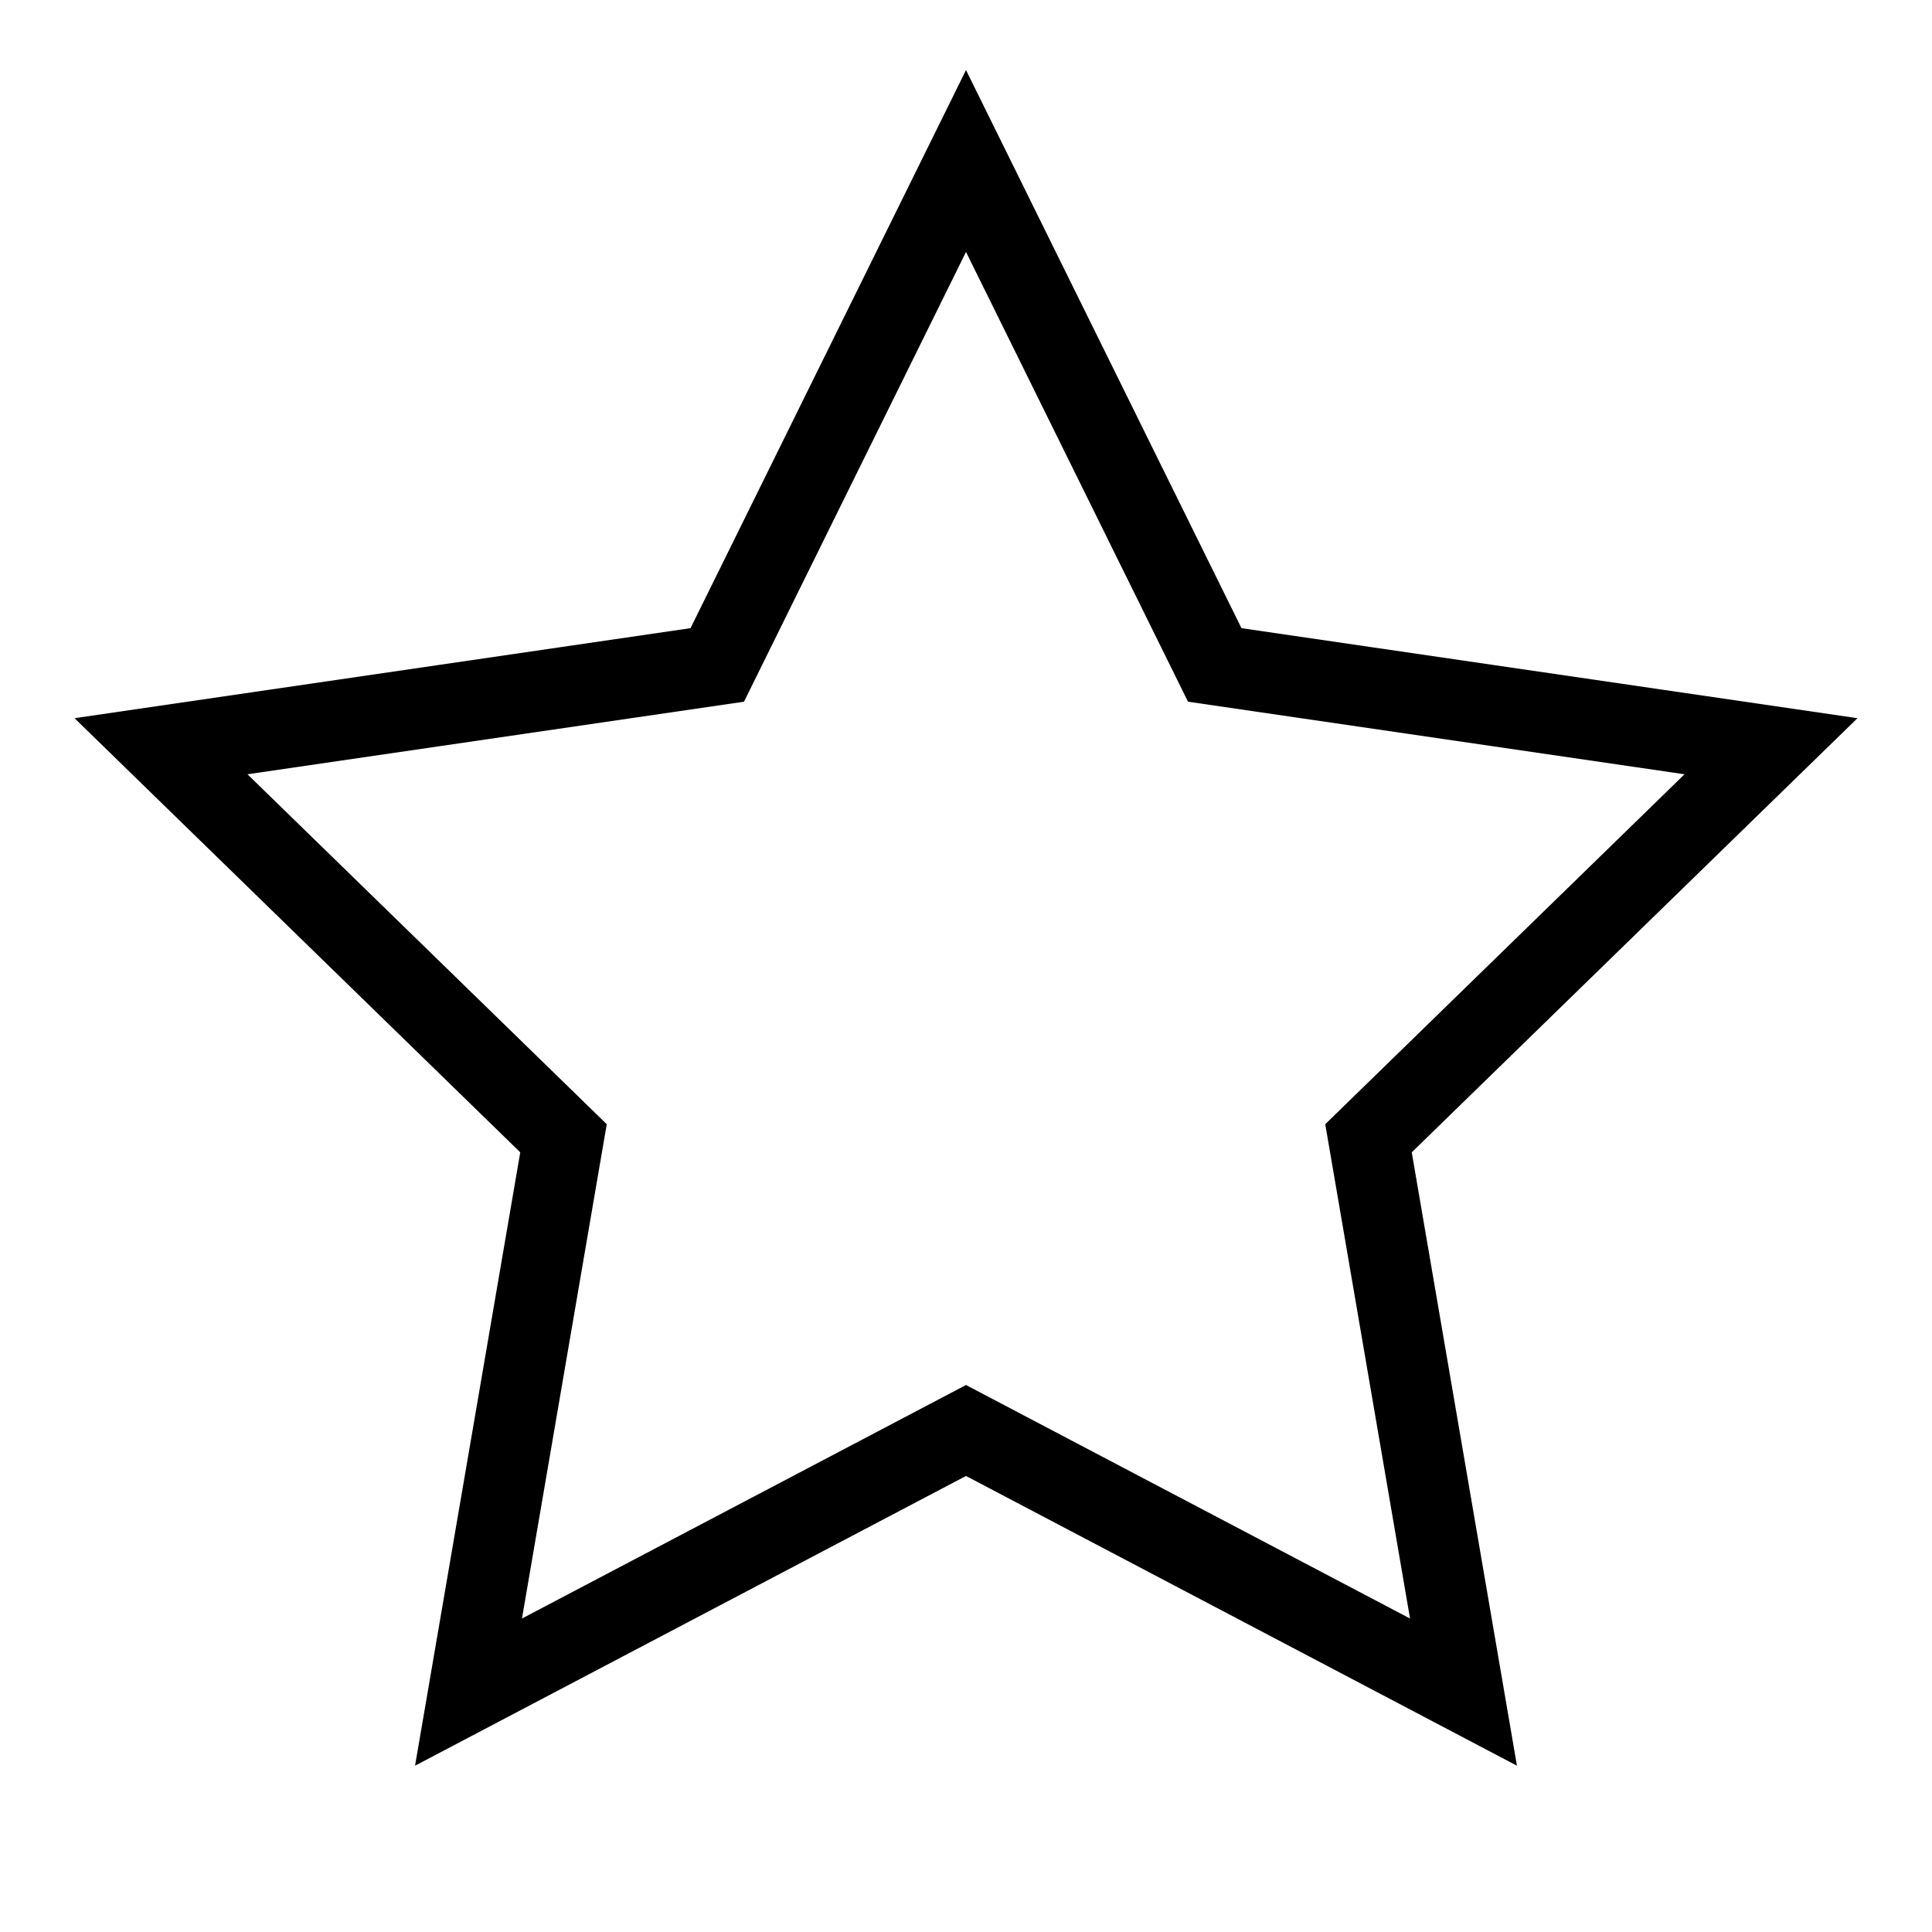
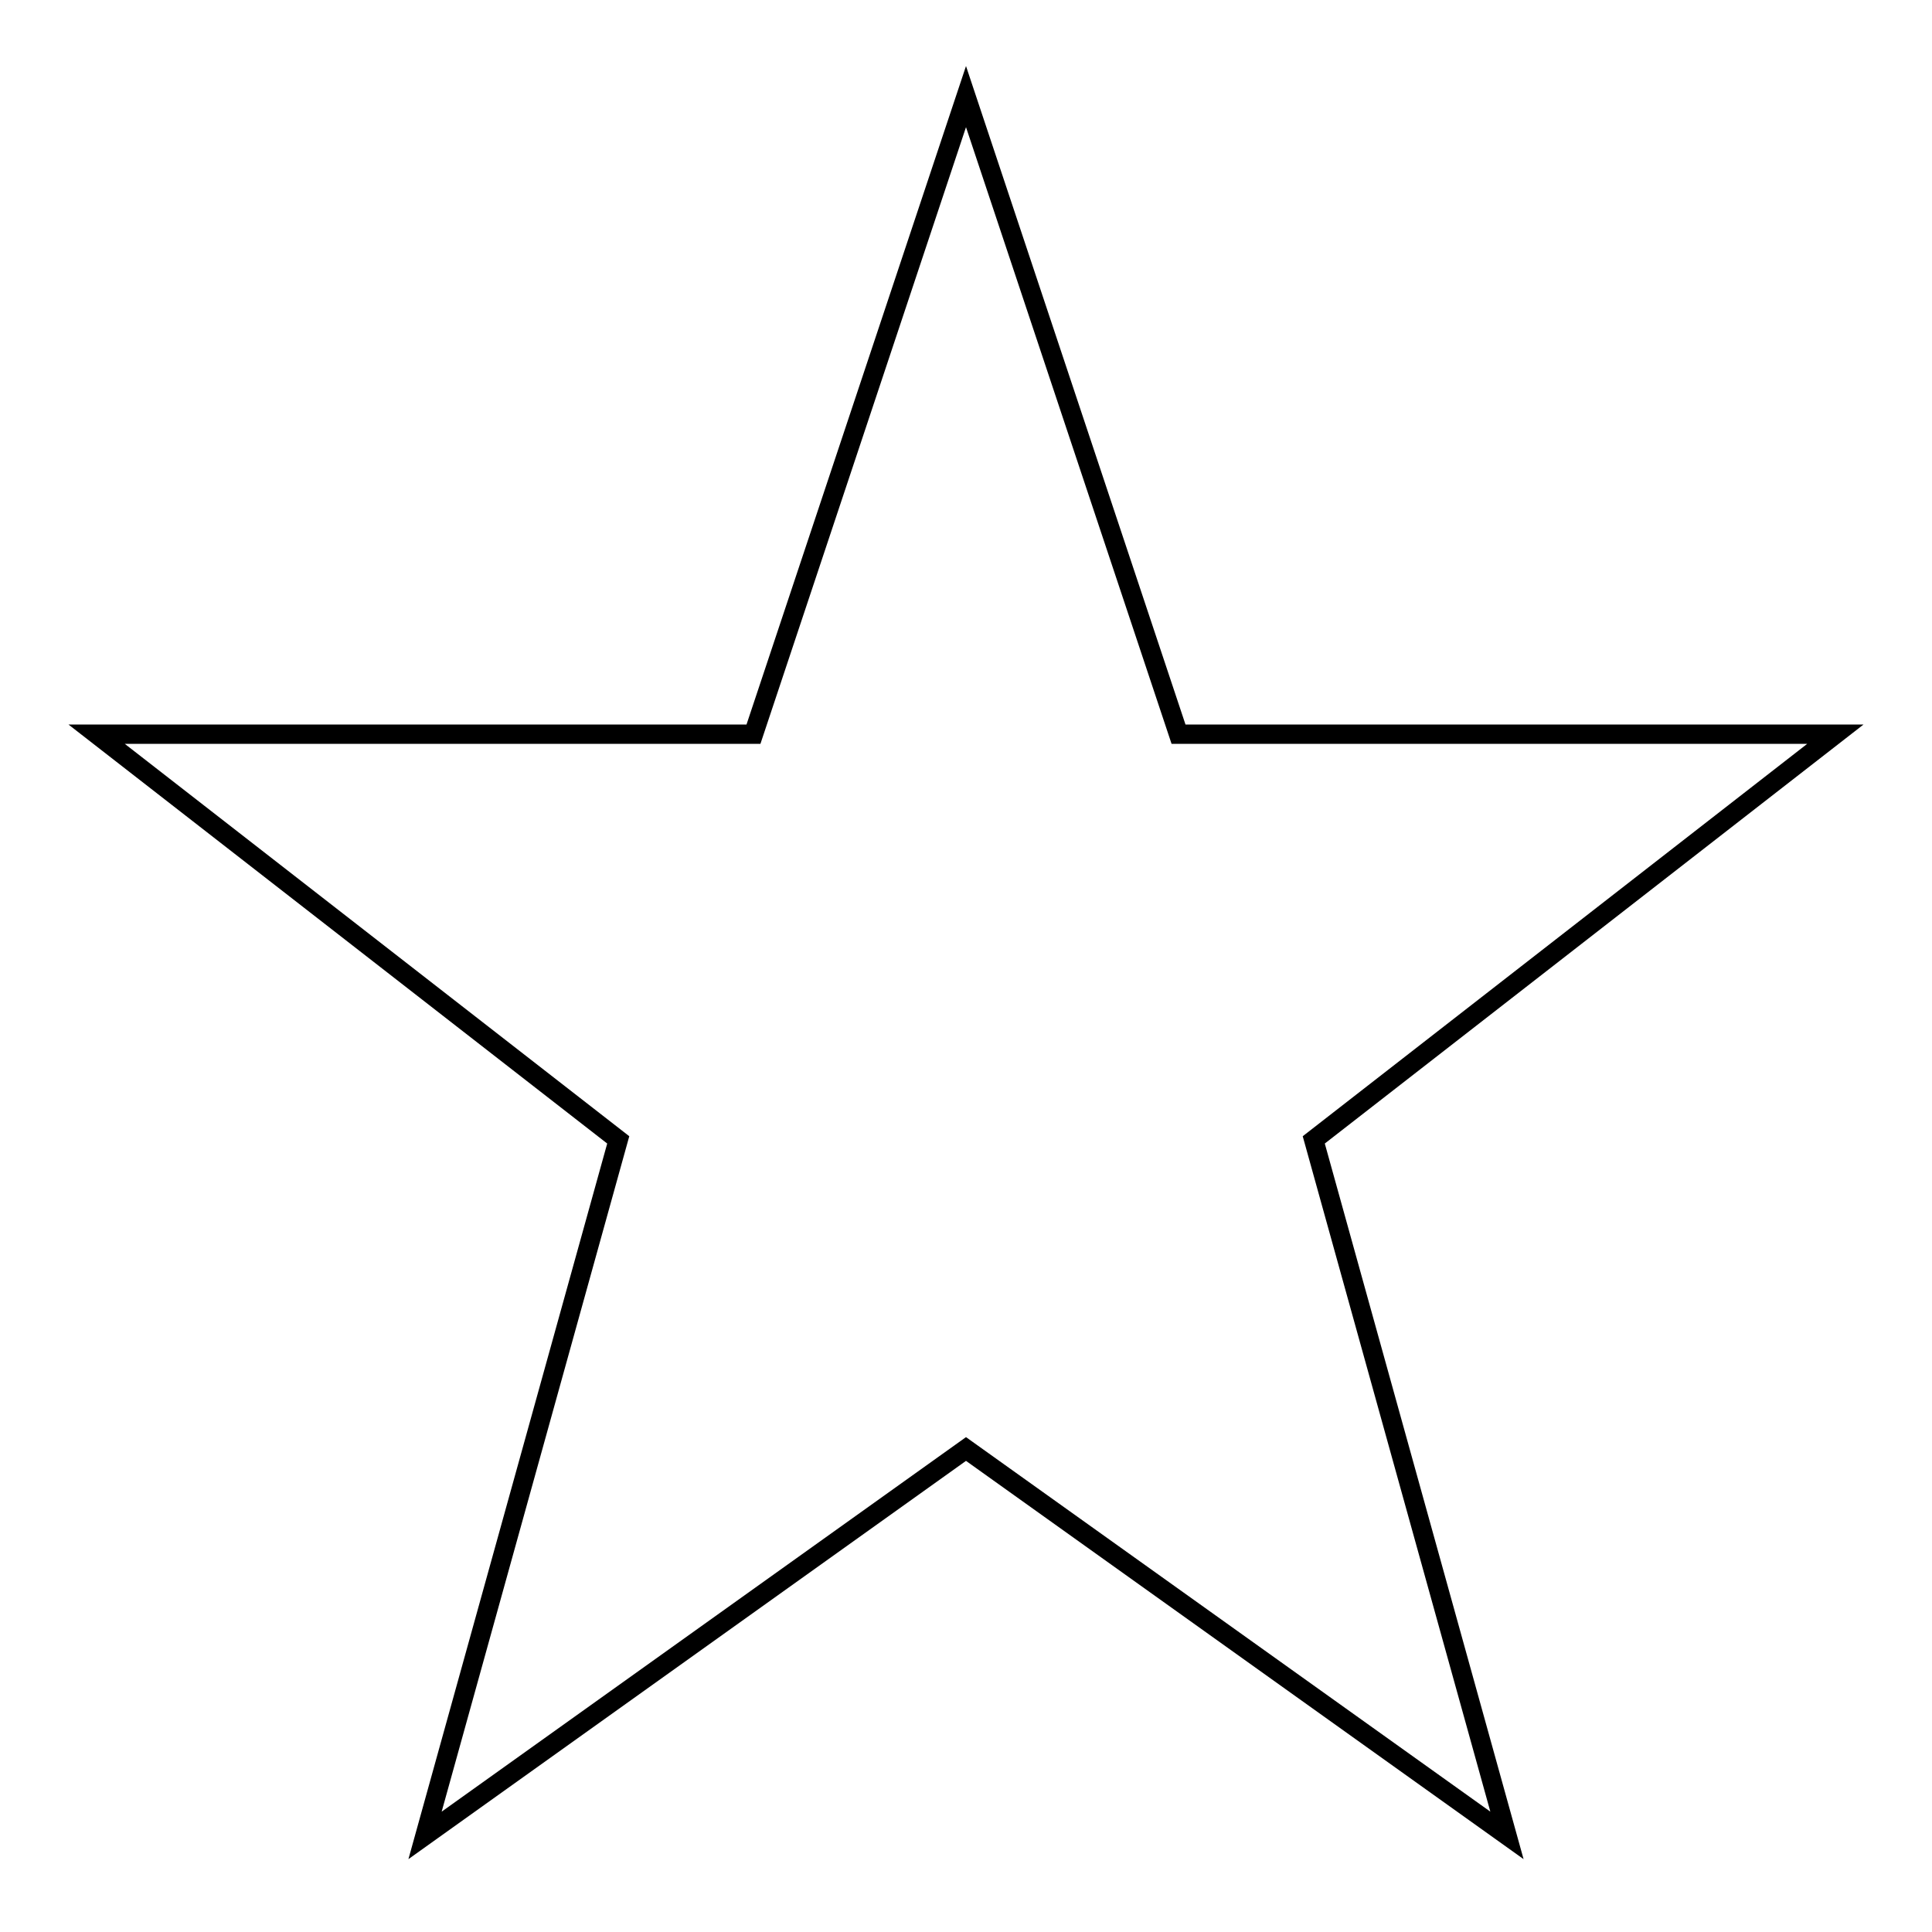
- <svg xmlns="http://www.w3.org/2000/svg" width="24" height="24" viewBox="0 0 24 24" fill="none" stroke="currentColor" stroke-width="1" stroke-linecap="square" stroke-linejoin="miter">
-   <polygon points="12 2 15.09 8.26 22 9.27 17 14.14 18.18 21.02 12 17.77 5.82 21.02 7 14.14 2 9.27 8.91 8.26 12 2" />
+ <svg xmlns="http://www.w3.org/2000/svg" width="100%" height="100%" viewBox="0 0 100 100" fill="none" stroke="currentColor" stroke-width="1" stroke-linecap="square" stroke-linejoin="miter">
+   <polygon points="50 5 61 38 95 38 68 59 78 95 50 75 22 95 32 59 5 38 39 38" style="vector-effect: non-scaling-stroke" />
</svg>
